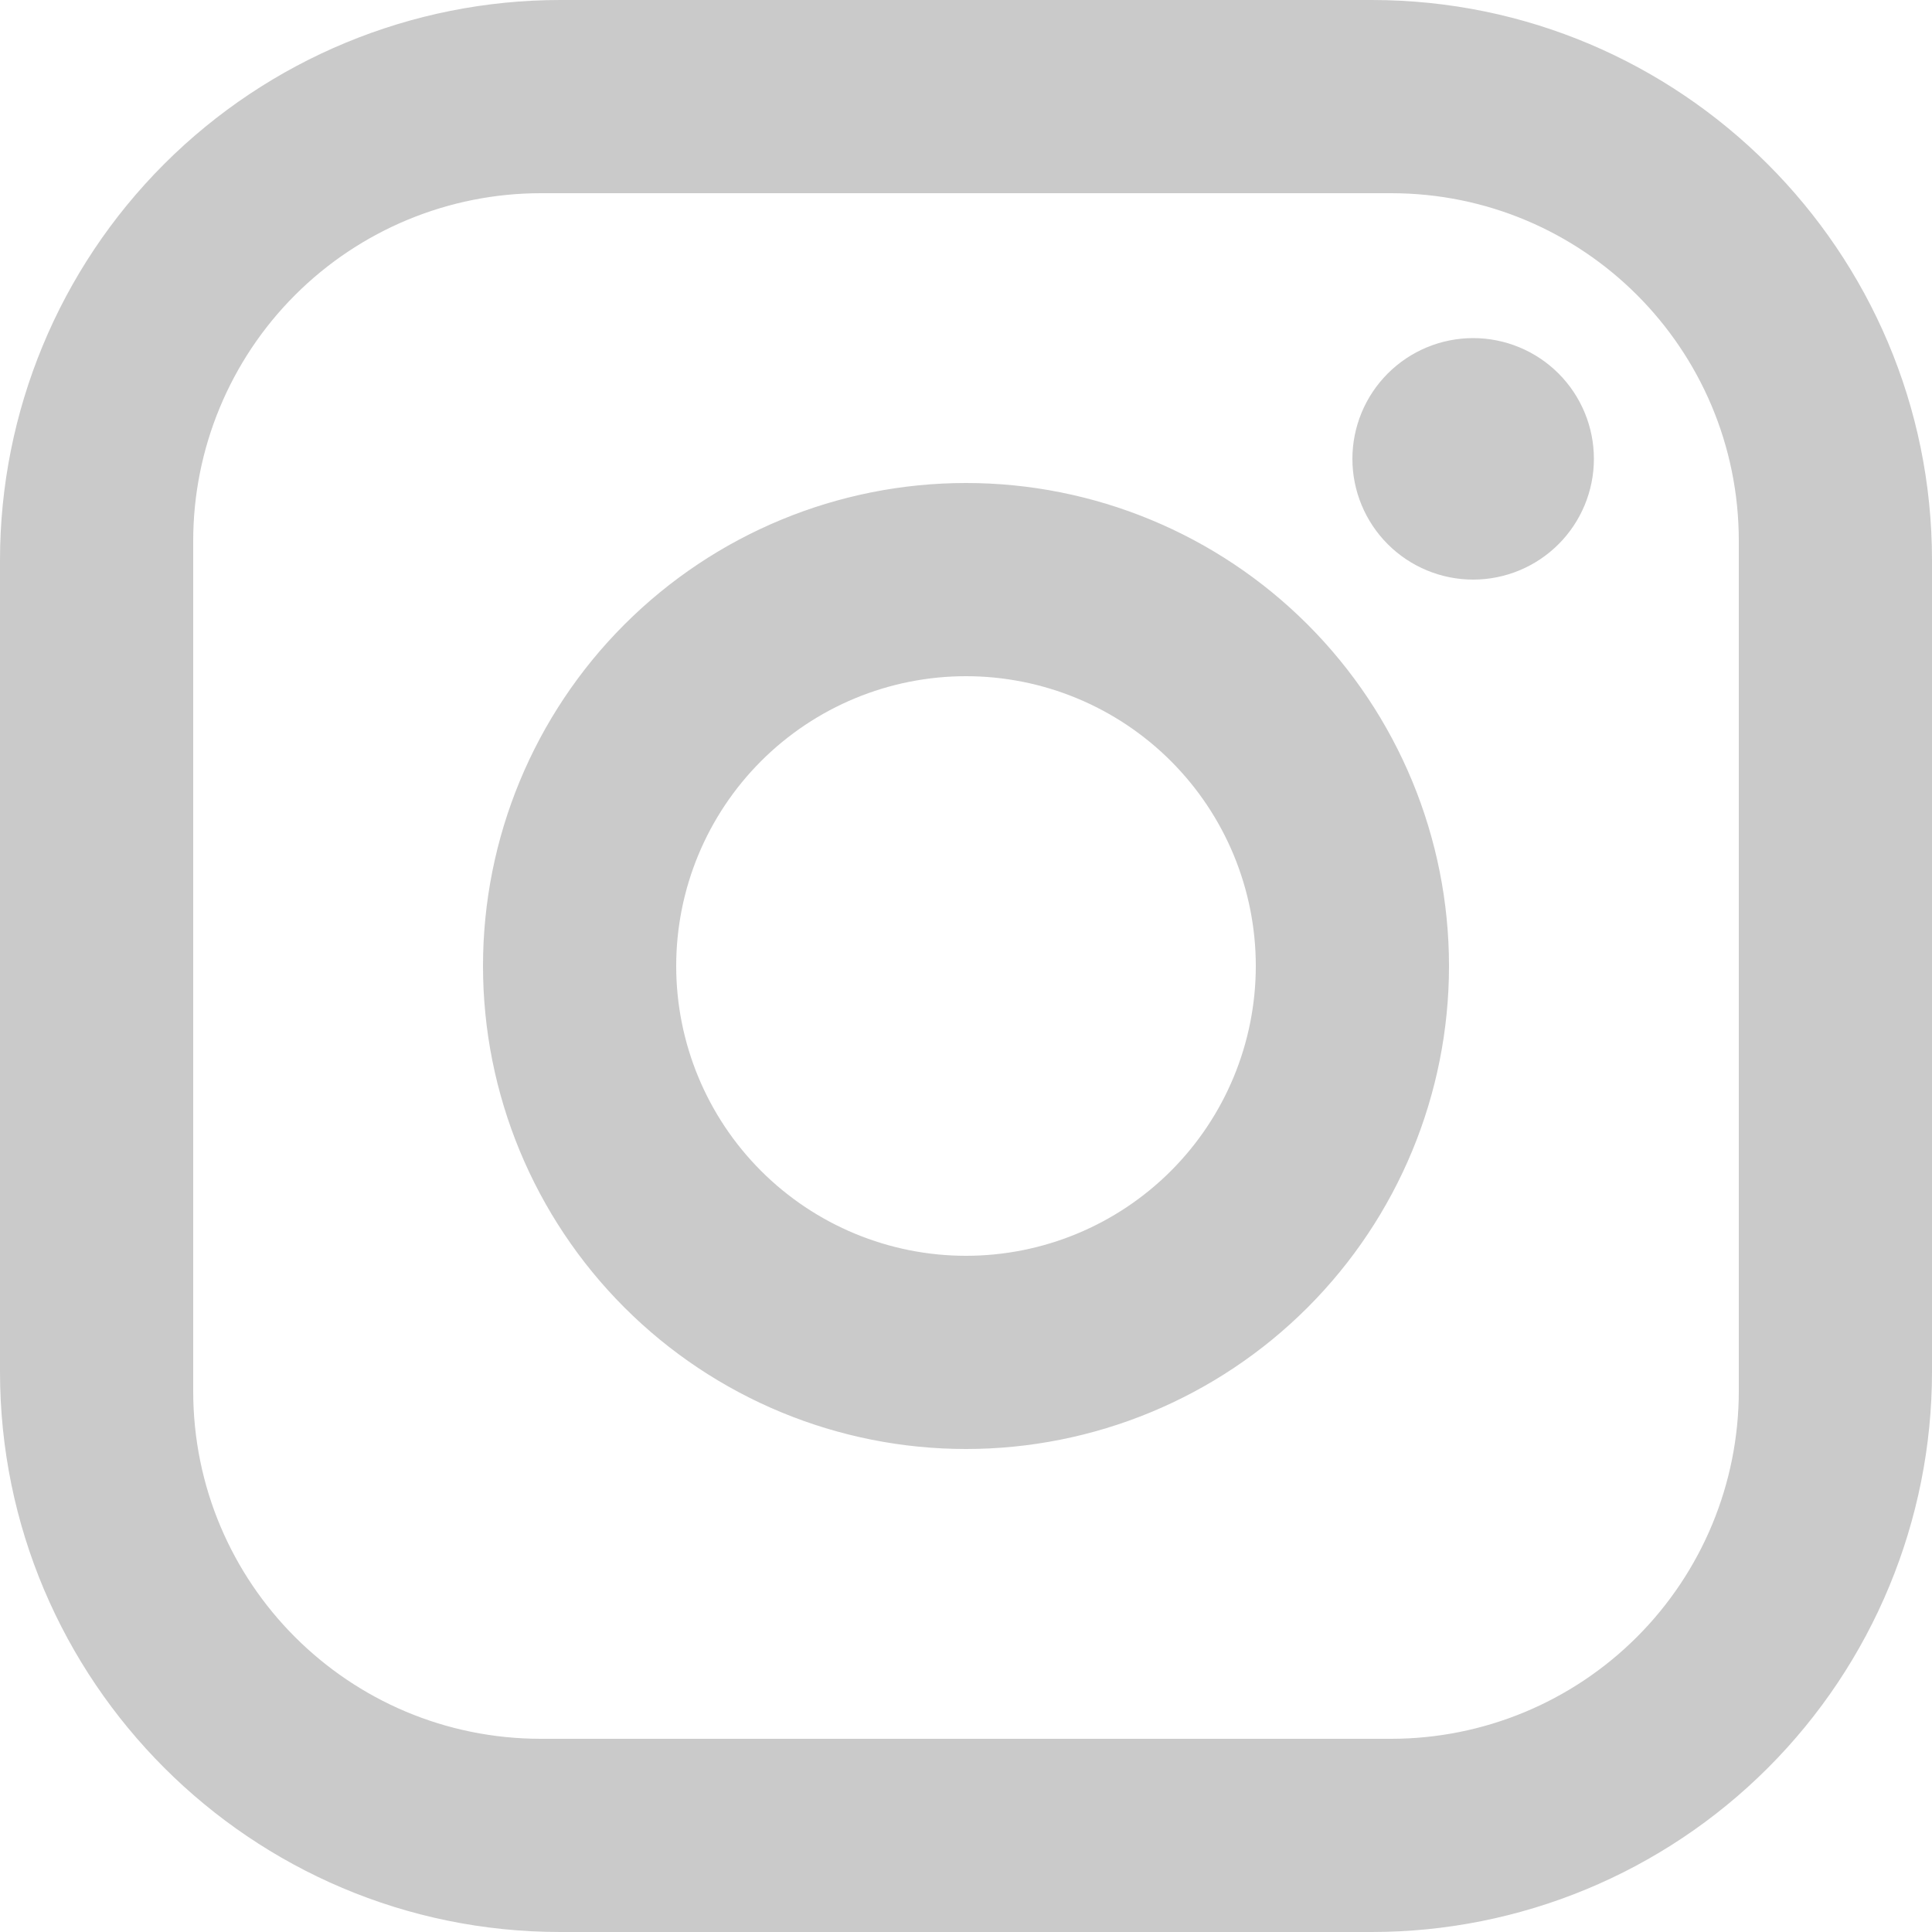
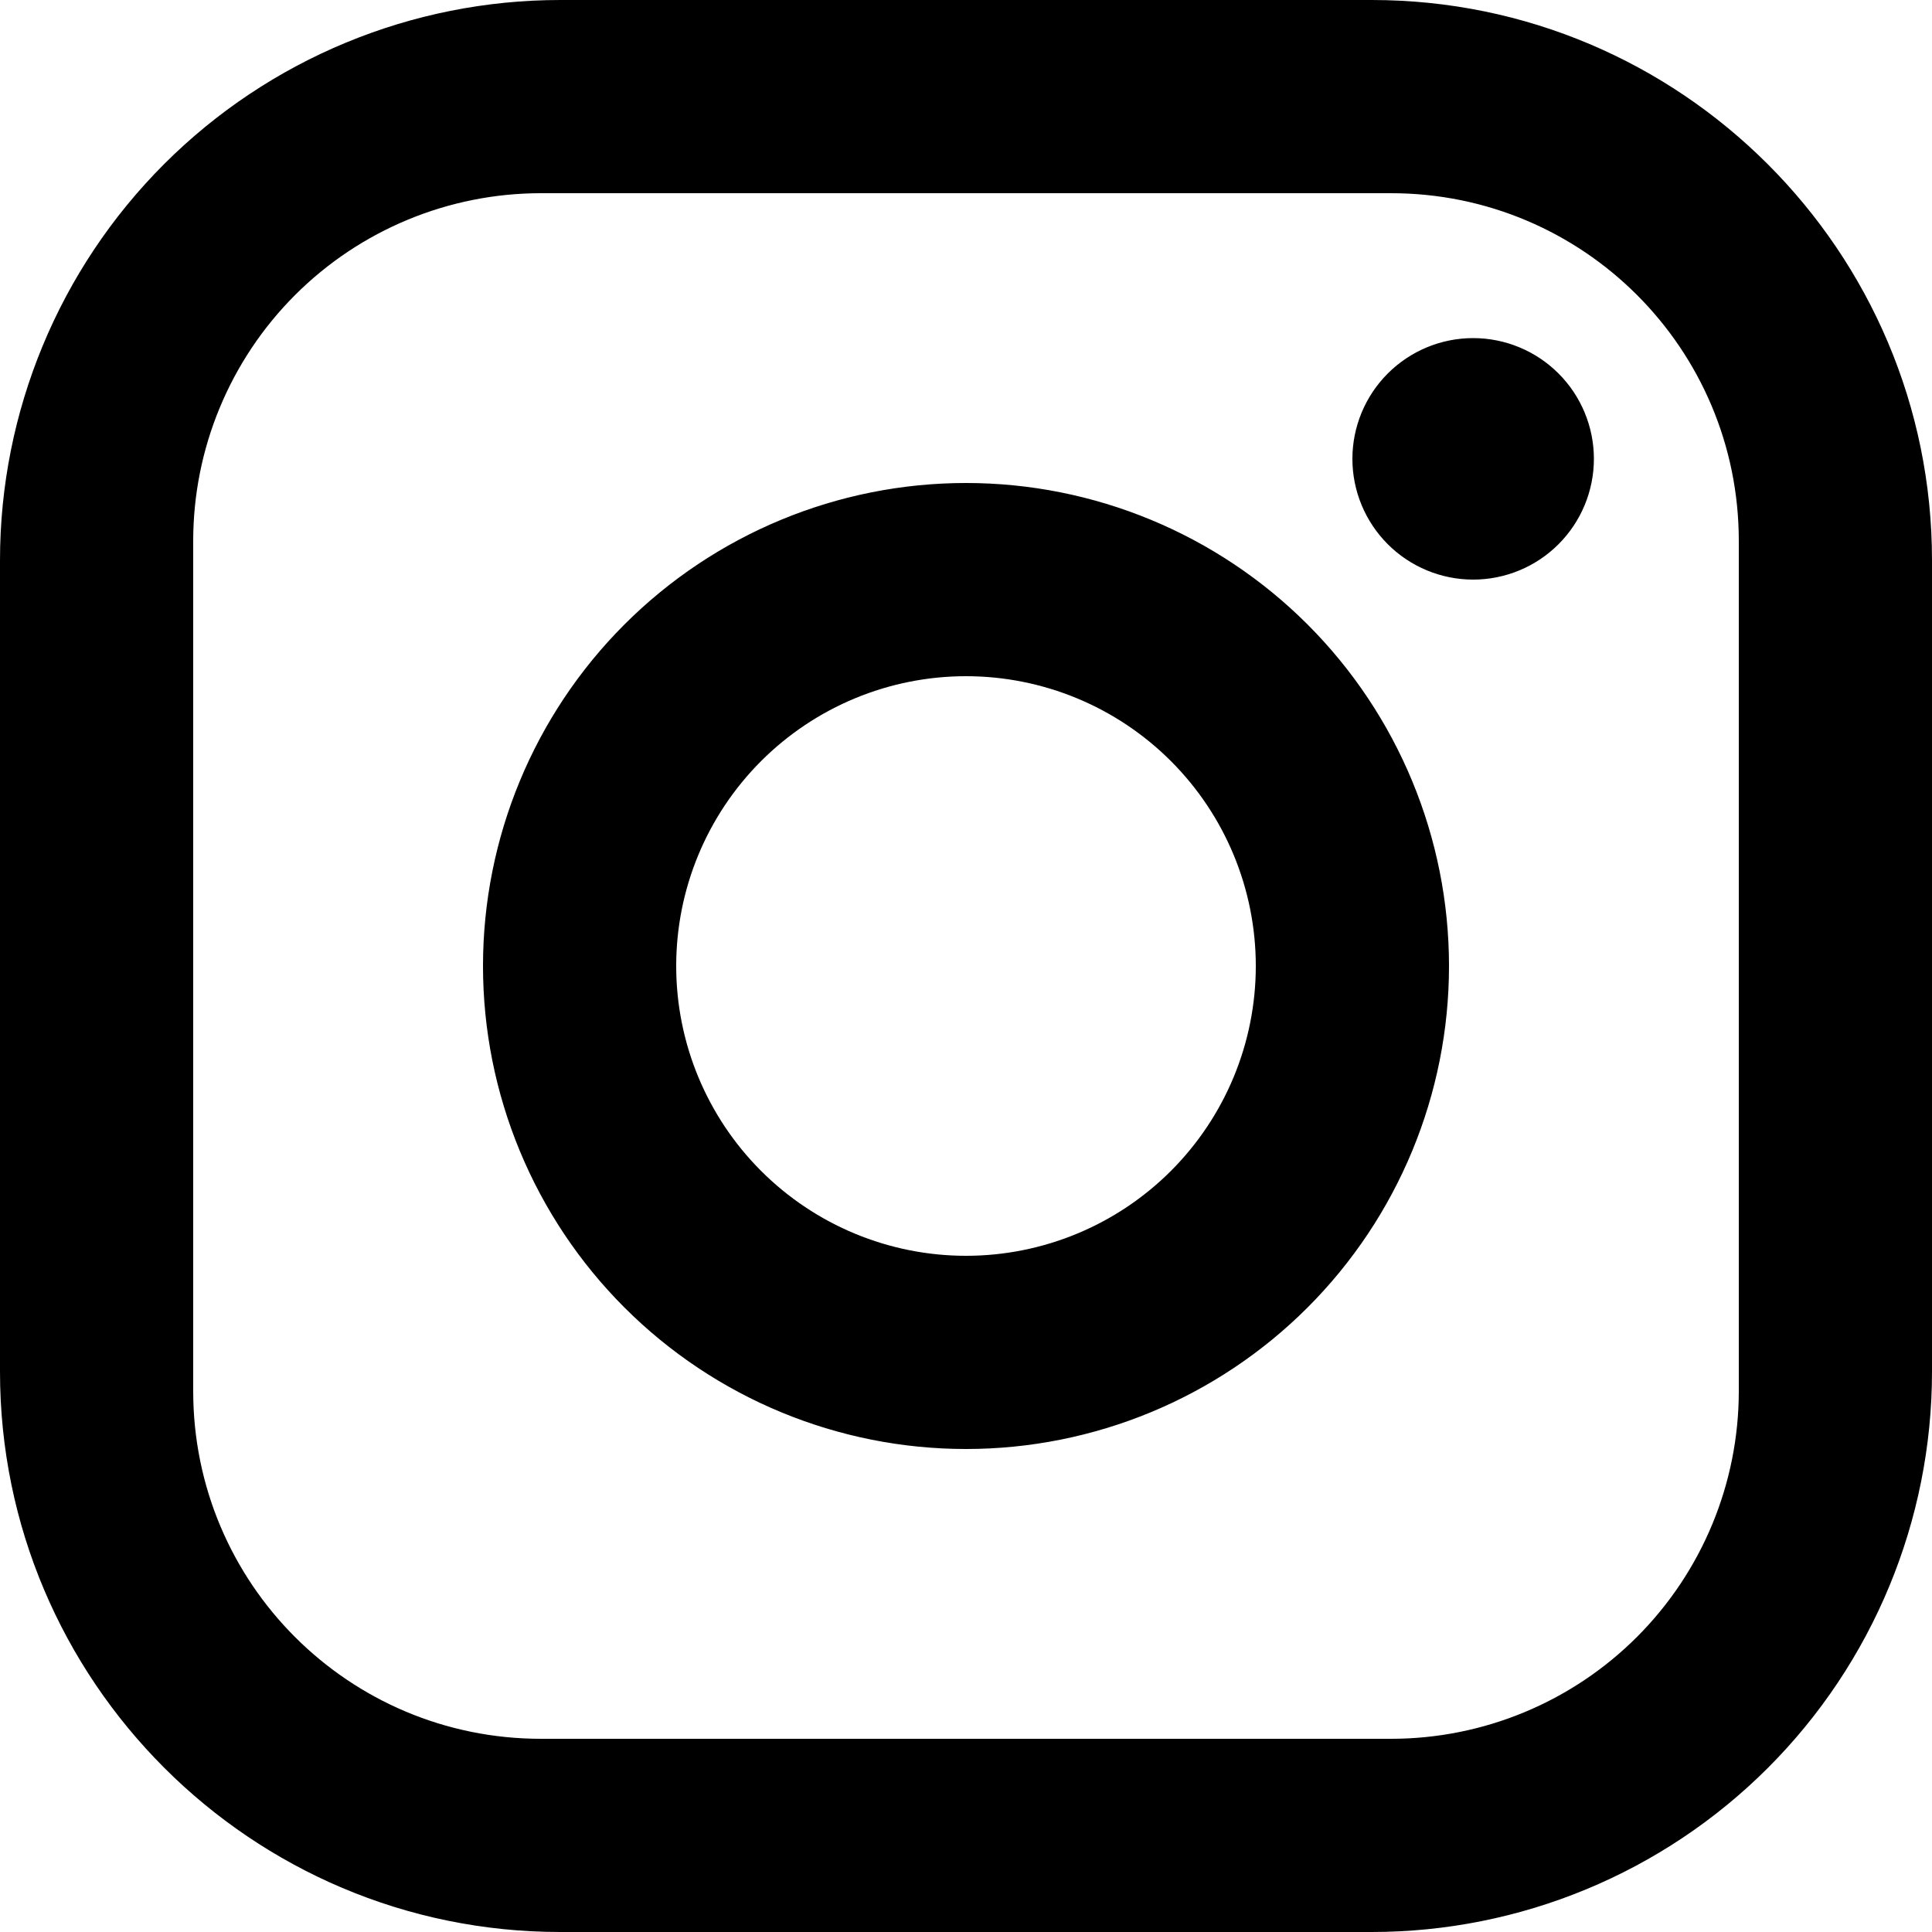
<svg xmlns="http://www.w3.org/2000/svg" width="32" height="32" viewBox="0 0 32 32" fill="none">
-   <path d="M9.28 0H22.72C27.84 0 32 4.16 32 9.28V22.72C32 25.181 31.022 27.542 29.282 29.282C27.542 31.022 25.181 32 22.72 32H9.28C4.16 32 0 27.84 0 22.72V9.28C0 6.819 0.978 4.458 2.718 2.718C4.458 0.978 6.819 0 9.28 0ZM8.96 3.2C7.432 3.2 5.967 3.807 4.887 4.887C3.807 5.967 3.2 7.432 3.2 8.96V23.04C3.2 26.224 5.776 28.8 8.96 28.8H23.04C24.568 28.8 26.033 28.193 27.113 27.113C28.193 26.033 28.8 24.568 28.8 23.04V8.96C28.8 5.776 26.224 3.2 23.04 3.2H8.96ZM24.4 5.6C24.93 5.6 25.439 5.811 25.814 6.186C26.189 6.561 26.4 7.07 26.4 7.6C26.4 8.13 26.189 8.639 25.814 9.014C25.439 9.389 24.93 9.6 24.4 9.6C23.87 9.6 23.361 9.389 22.986 9.014C22.611 8.639 22.4 8.13 22.4 7.6C22.4 7.07 22.611 6.561 22.986 6.186C23.361 5.811 23.87 5.6 24.4 5.6ZM16 8C18.122 8 20.157 8.843 21.657 10.343C23.157 11.843 24 13.878 24 16C24 18.122 23.157 20.157 21.657 21.657C20.157 23.157 18.122 24 16 24C13.878 24 11.843 23.157 10.343 21.657C8.843 20.157 8 18.122 8 16C8 13.878 8.843 11.843 10.343 10.343C11.843 8.843 13.878 8 16 8ZM16 11.2C14.727 11.2 13.506 11.706 12.606 12.606C11.706 13.506 11.2 14.727 11.2 16C11.2 17.273 11.706 18.494 12.606 19.394C13.506 20.294 14.727 20.8 16 20.8C17.273 20.8 18.494 20.294 19.394 19.394C20.294 18.494 20.8 17.273 20.8 16C20.8 14.727 20.294 13.506 19.394 12.606C18.494 11.706 17.273 11.2 16 11.2Z" fill="#CACACA" />
+   <path d="M9.28 0H22.72C27.84 0 32 4.16 32 9.28V22.72C32 25.181 31.022 27.542 29.282 29.282C27.542 31.022 25.181 32 22.72 32H9.28C4.16 32 0 27.84 0 22.72V9.28C0 6.819 0.978 4.458 2.718 2.718C4.458 0.978 6.819 0 9.28 0ZM8.96 3.2C7.432 3.2 5.967 3.807 4.887 4.887C3.807 5.967 3.2 7.432 3.2 8.96V23.04C3.2 26.224 5.776 28.8 8.96 28.8H23.04C24.568 28.8 26.033 28.193 27.113 27.113C28.193 26.033 28.8 24.568 28.8 23.04V8.96C28.8 5.776 26.224 3.2 23.04 3.2H8.96ZM24.4 5.6C24.93 5.6 25.439 5.811 25.814 6.186C26.189 6.561 26.4 7.07 26.4 7.6C26.4 8.13 26.189 8.639 25.814 9.014C25.439 9.389 24.93 9.6 24.4 9.6C23.87 9.6 23.361 9.389 22.986 9.014C22.611 8.639 22.4 8.13 22.4 7.6C22.4 7.07 22.611 6.561 22.986 6.186C23.361 5.811 23.87 5.6 24.4 5.6ZM16 8C18.122 8 20.157 8.843 21.657 10.343C23.157 11.843 24 13.878 24 16C24 18.122 23.157 20.157 21.657 21.657C20.157 23.157 18.122 24 16 24C13.878 24 11.843 23.157 10.343 21.657C8.843 20.157 8 18.122 8 16C8 13.878 8.843 11.843 10.343 10.343C11.843 8.843 13.878 8 16 8ZM16 11.2C14.727 11.2 13.506 11.706 12.606 12.606C11.706 13.506 11.2 14.727 11.2 16C11.2 17.273 11.706 18.494 12.606 19.394C13.506 20.294 14.727 20.8 16 20.8C17.273 20.8 18.494 20.294 19.394 19.394C20.294 18.494 20.8 17.273 20.8 16C20.8 14.727 20.294 13.506 19.394 12.606C18.494 11.706 17.273 11.2 16 11.2Z" fill="#000000" />
</svg>
